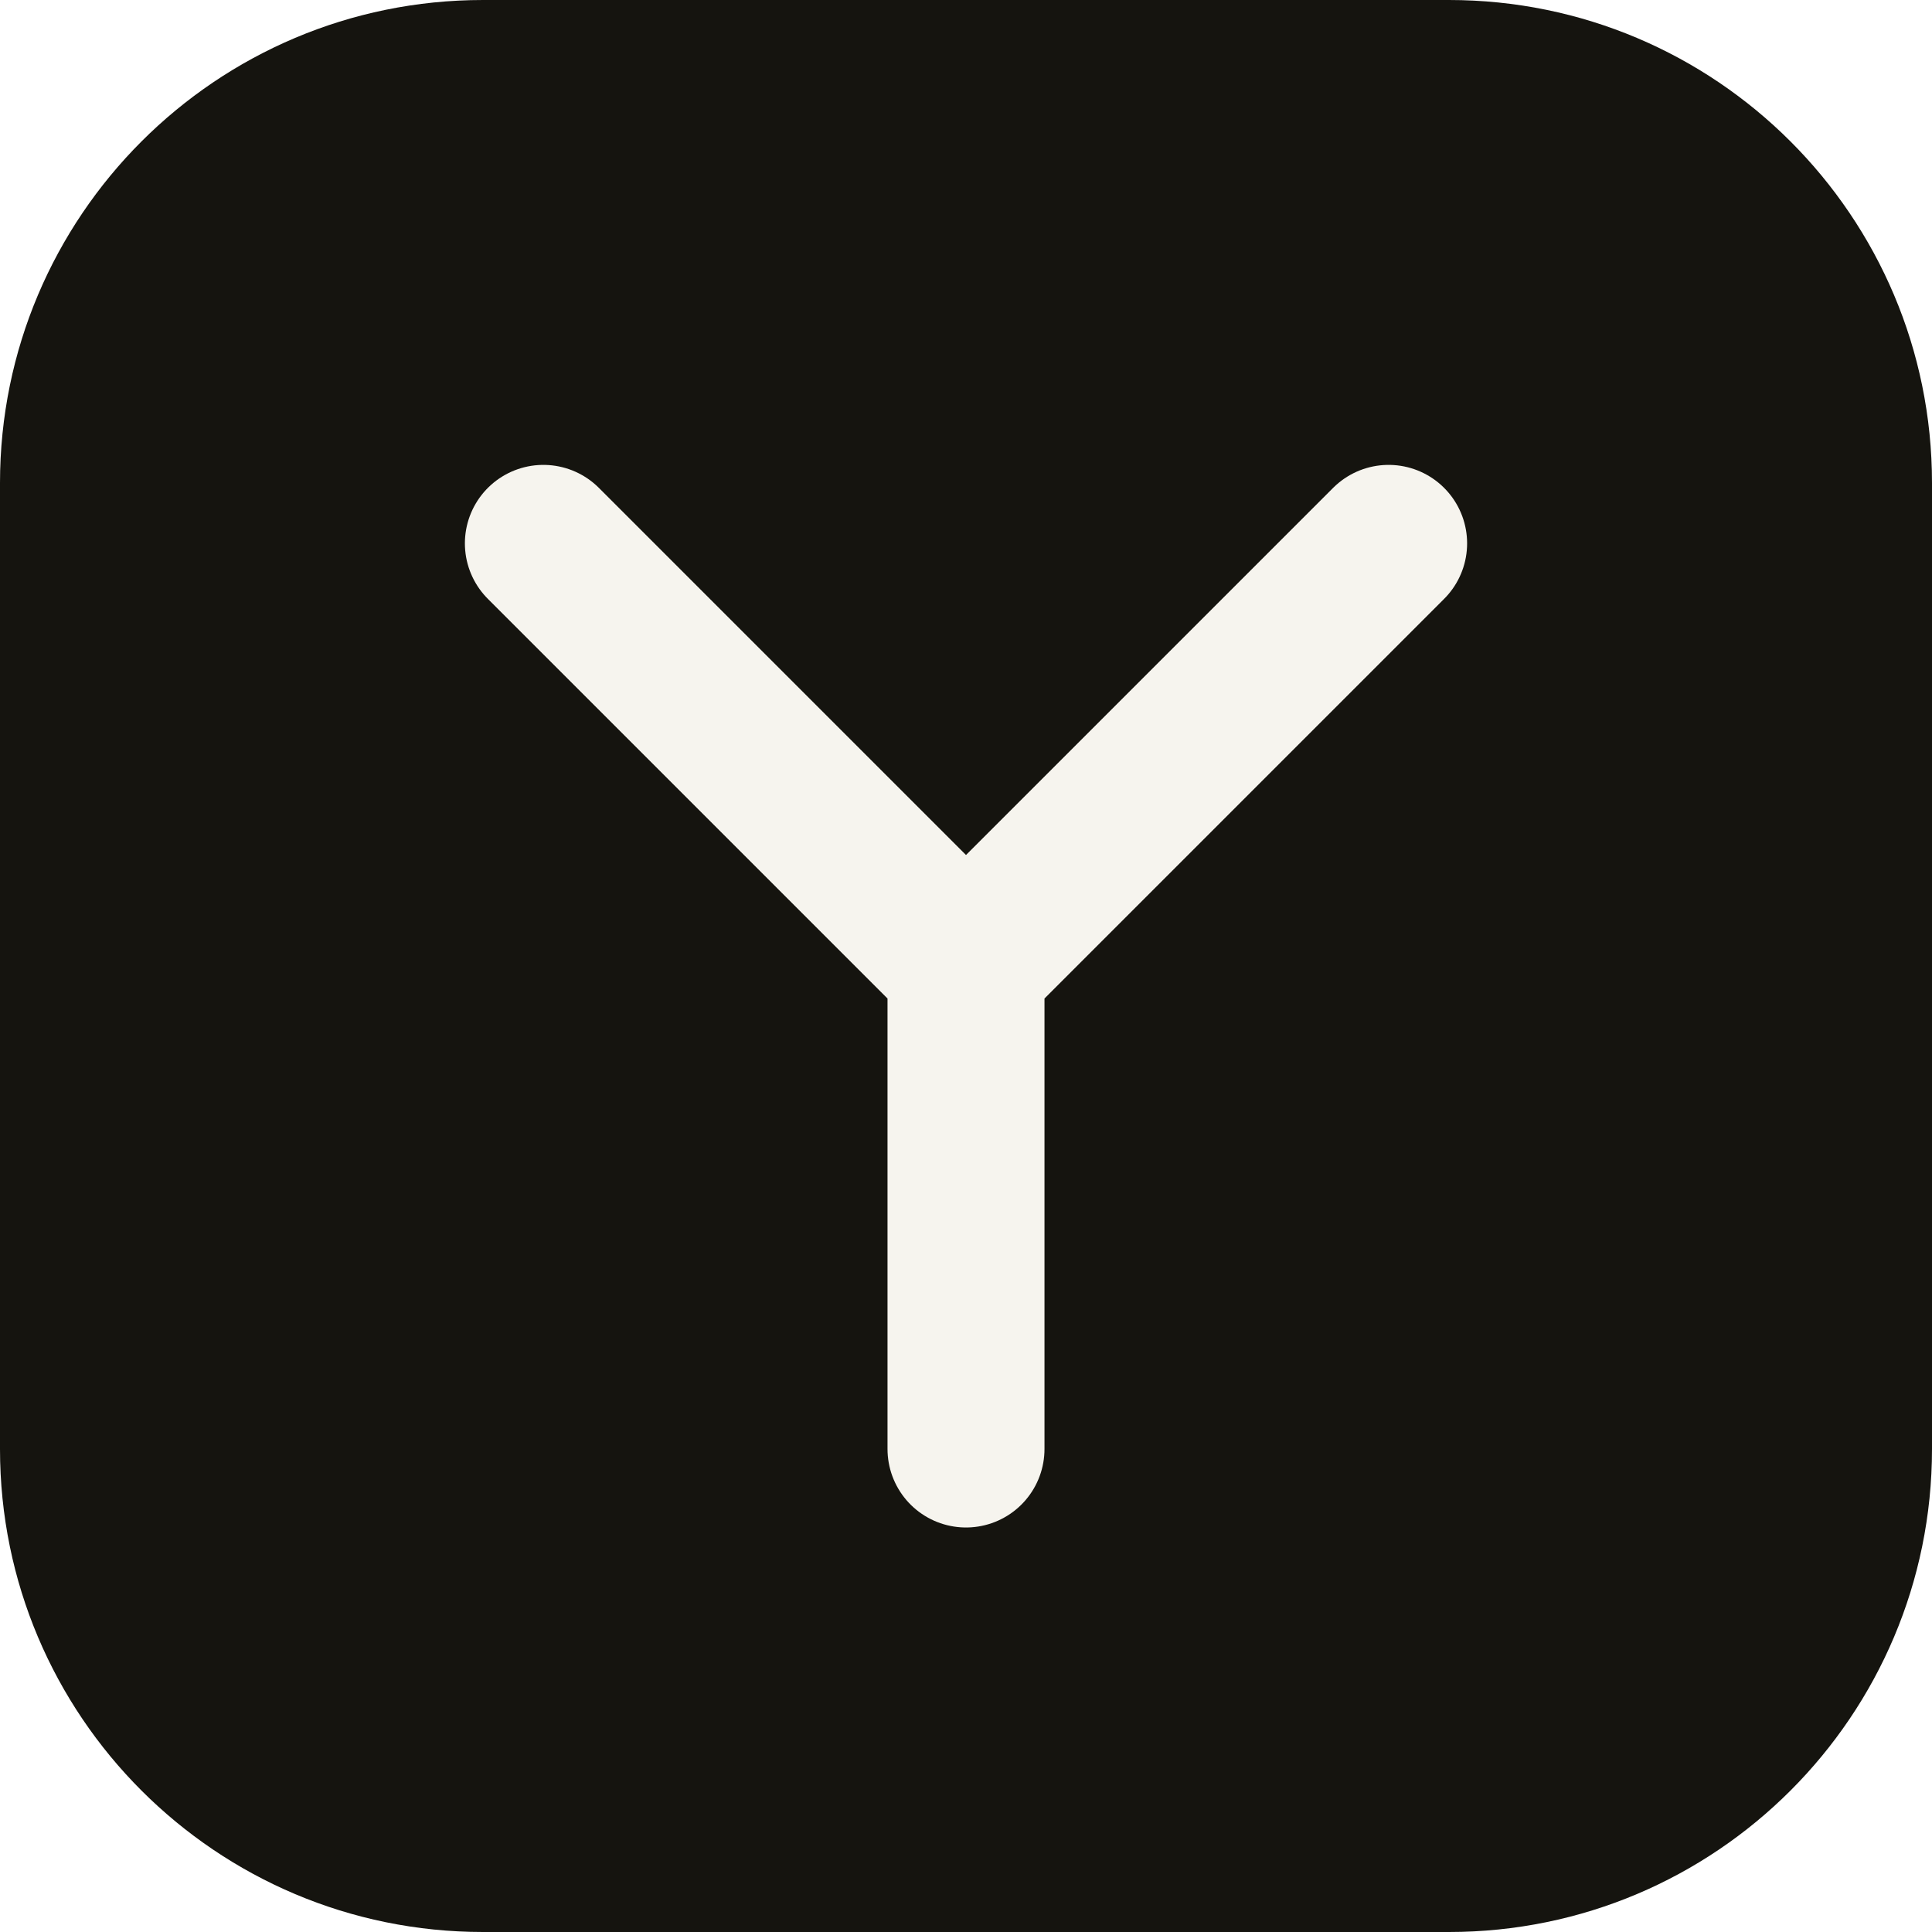
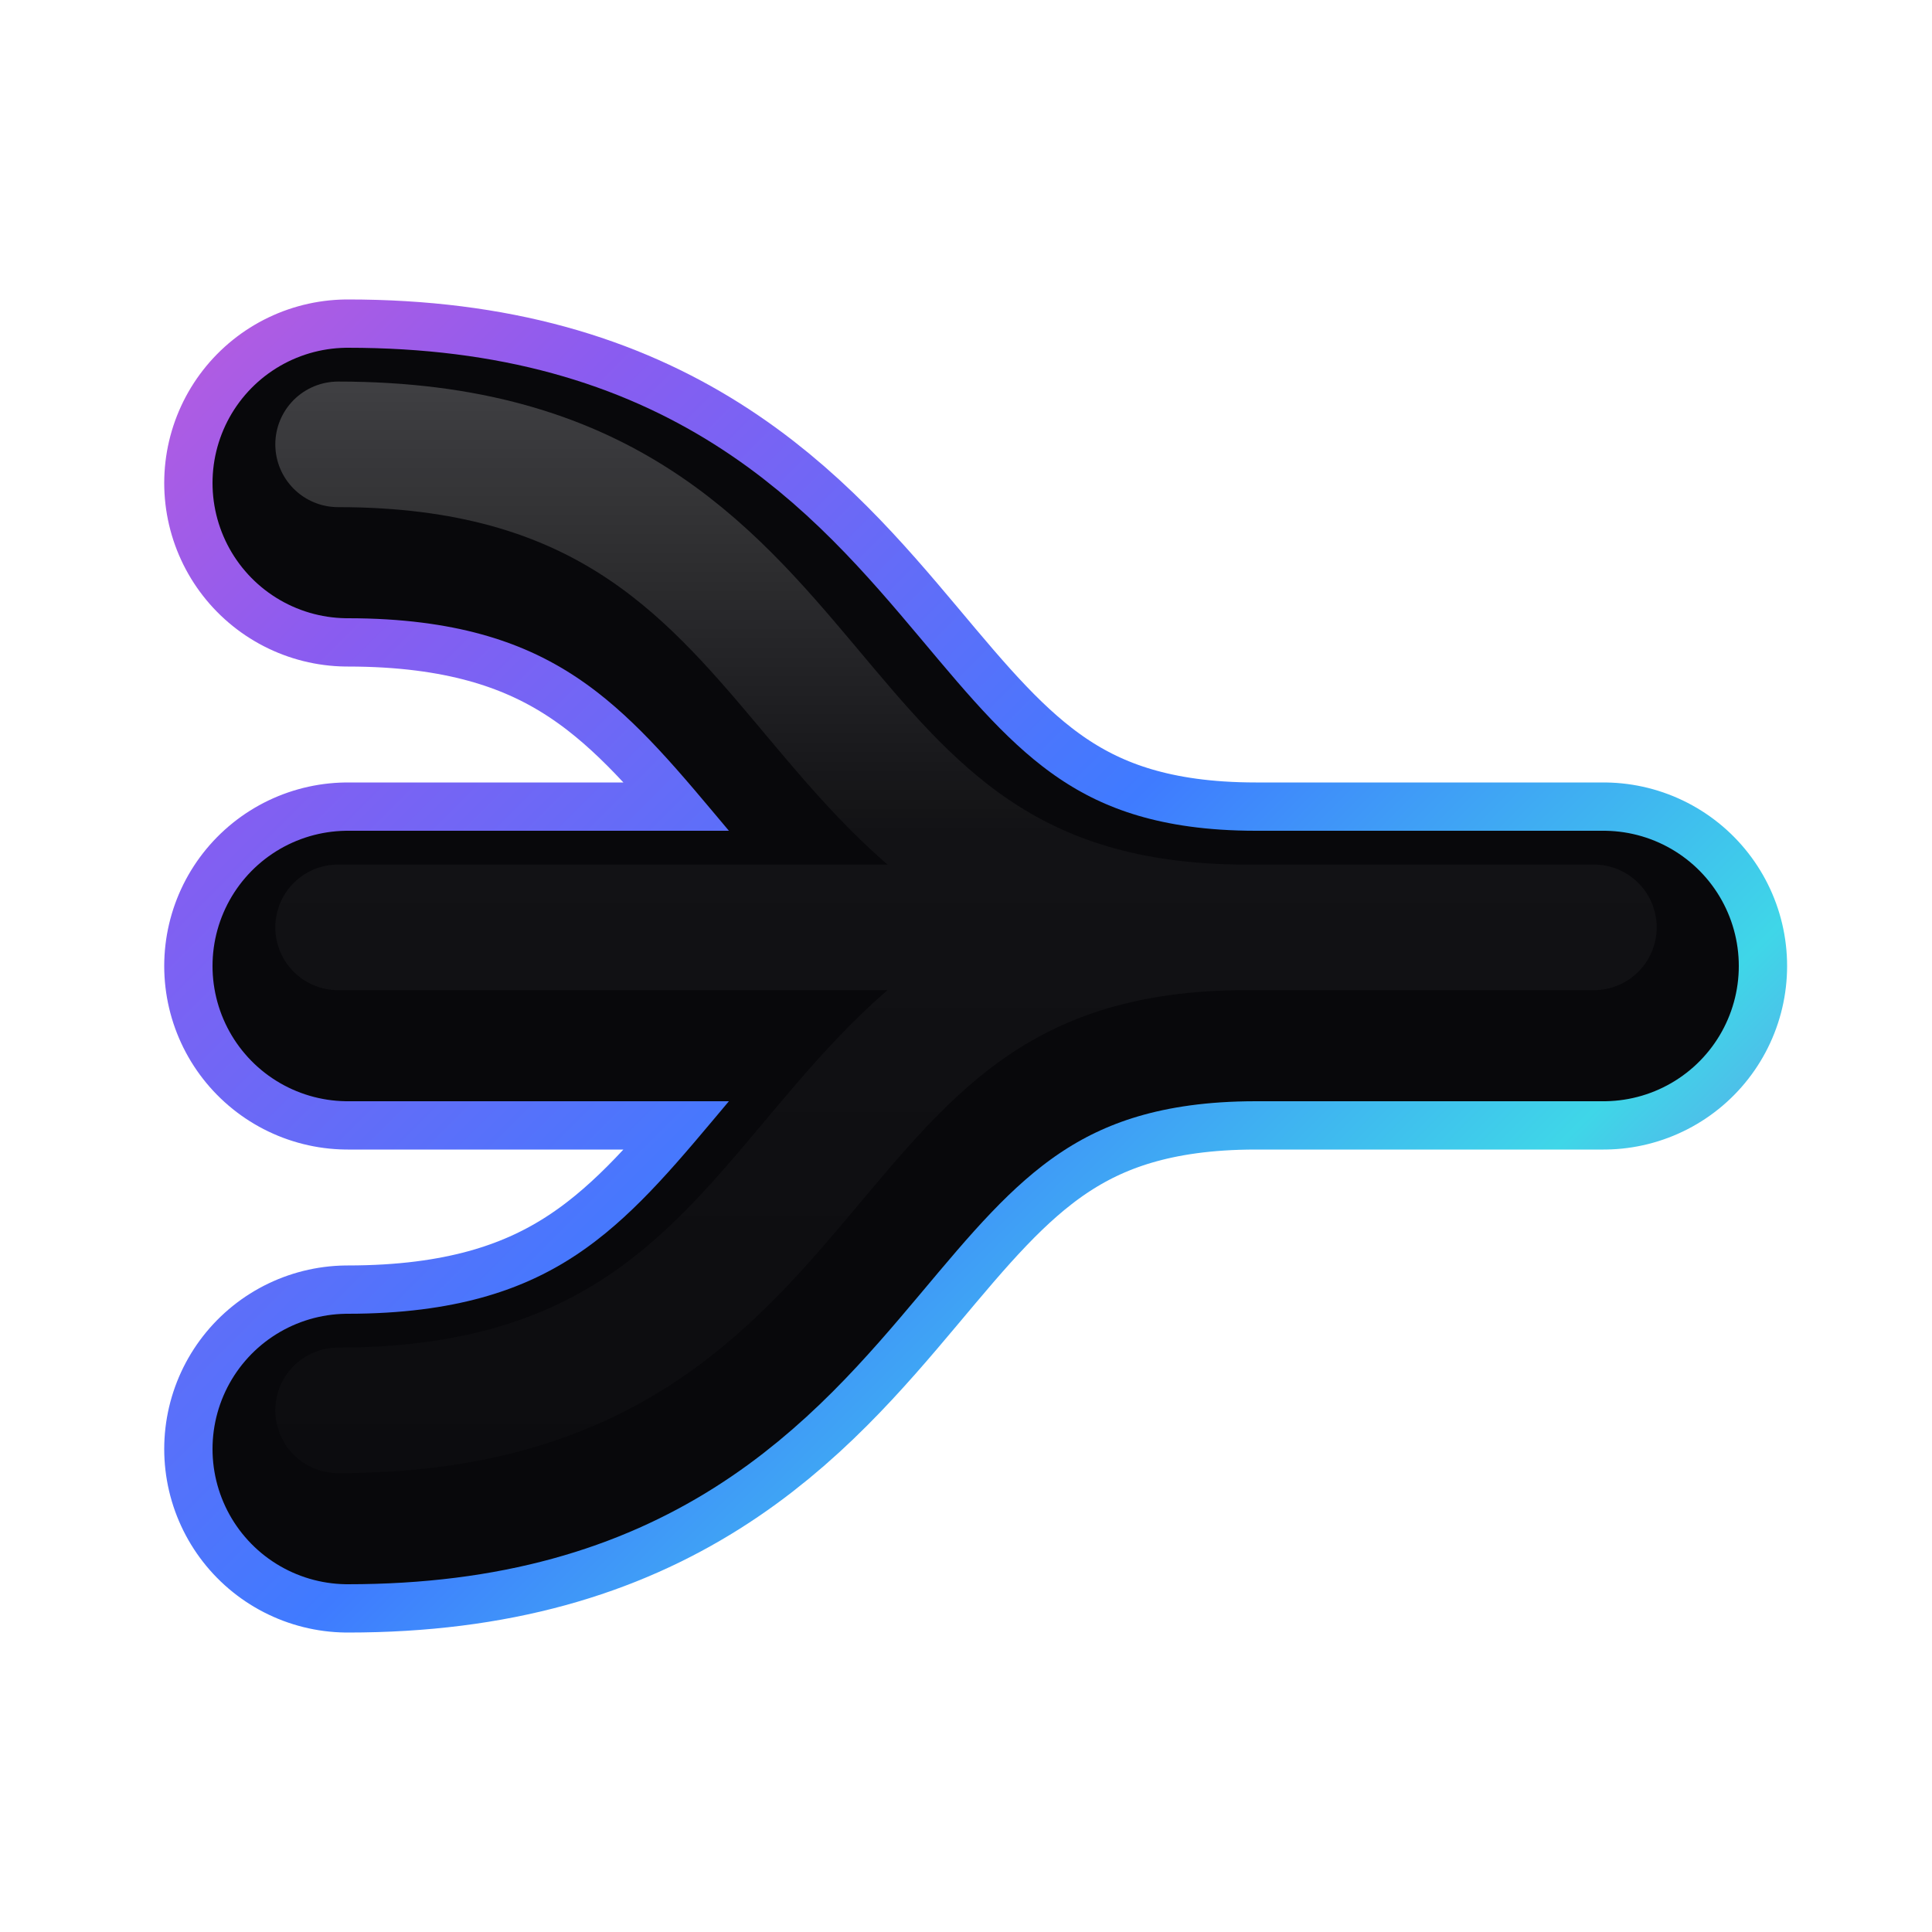
- <svg xmlns="http://www.w3.org/2000/svg" viewBox="0 0 32 32" fill="none">
-   <rect width="32" height="32" rx="8" fill="#15140f" />
-   <path d="M9 9l7 7m7-7l-7 7m0 0v8" stroke="#f6f4ee" stroke-width="2.6" stroke-linecap="round" stroke-linejoin="round" />
+ <svg xmlns="http://www.w3.org/2000/svg" viewBox="0 0 200 200">
+   <defs>
+     <linearGradient id="iri" gradientUnits="userSpaceOnUse" x1="0" y1="0" x2="200" y2="200">
+       <stop offset="0" stop-color="#e45bd0" />
+       <stop offset=".25" stop-color="#8a5cf0" />
+       <stop offset=".5" stop-color="#3f7bff" />
+       <stop offset=".7" stop-color="#3fd6e8" />
+       <stop offset=".88" stop-color="#8a5cf0" />
+       <stop offset="1" stop-color="#e45bd0" />
+     </linearGradient>
+     <linearGradient id="hl" gradientUnits="userSpaceOnUse" x1="0" y1="0" x2="0" y2="200">
+       <stop offset="0" stop-color="#fff" stop-opacity=".4" />
+       <stop offset=".45" stop-color="#fff" stop-opacity=".04" />
+       <stop offset="1" stop-color="#fff" stop-opacity="0" />
+     </linearGradient>
+   </defs>
+   <path d="M36 50C90 50 80 100 130 100H166M36 150C90 150 80 100 130 100M36 100H166" fill="none" stroke-linecap="round" stroke-linejoin="round" stroke="url(#iri)" stroke-width="38" />
+   <path d="M36 50C90 50 80 100 130 100H166M36 150C90 150 80 100 130 100M36 100H166" fill="none" stroke-linecap="round" stroke-linejoin="round" stroke="#08080b" stroke-width="28" />
+   <g transform="translate(-1 -4)">
+     <path d="M36 50C90 50 80 100 130 100H166M36 150C90 150 80 100 130 100M36 100H166" fill="none" stroke-linecap="round" stroke-linejoin="round" stroke="url(#hl)" stroke-width="13" />
+   </g>
</svg>
